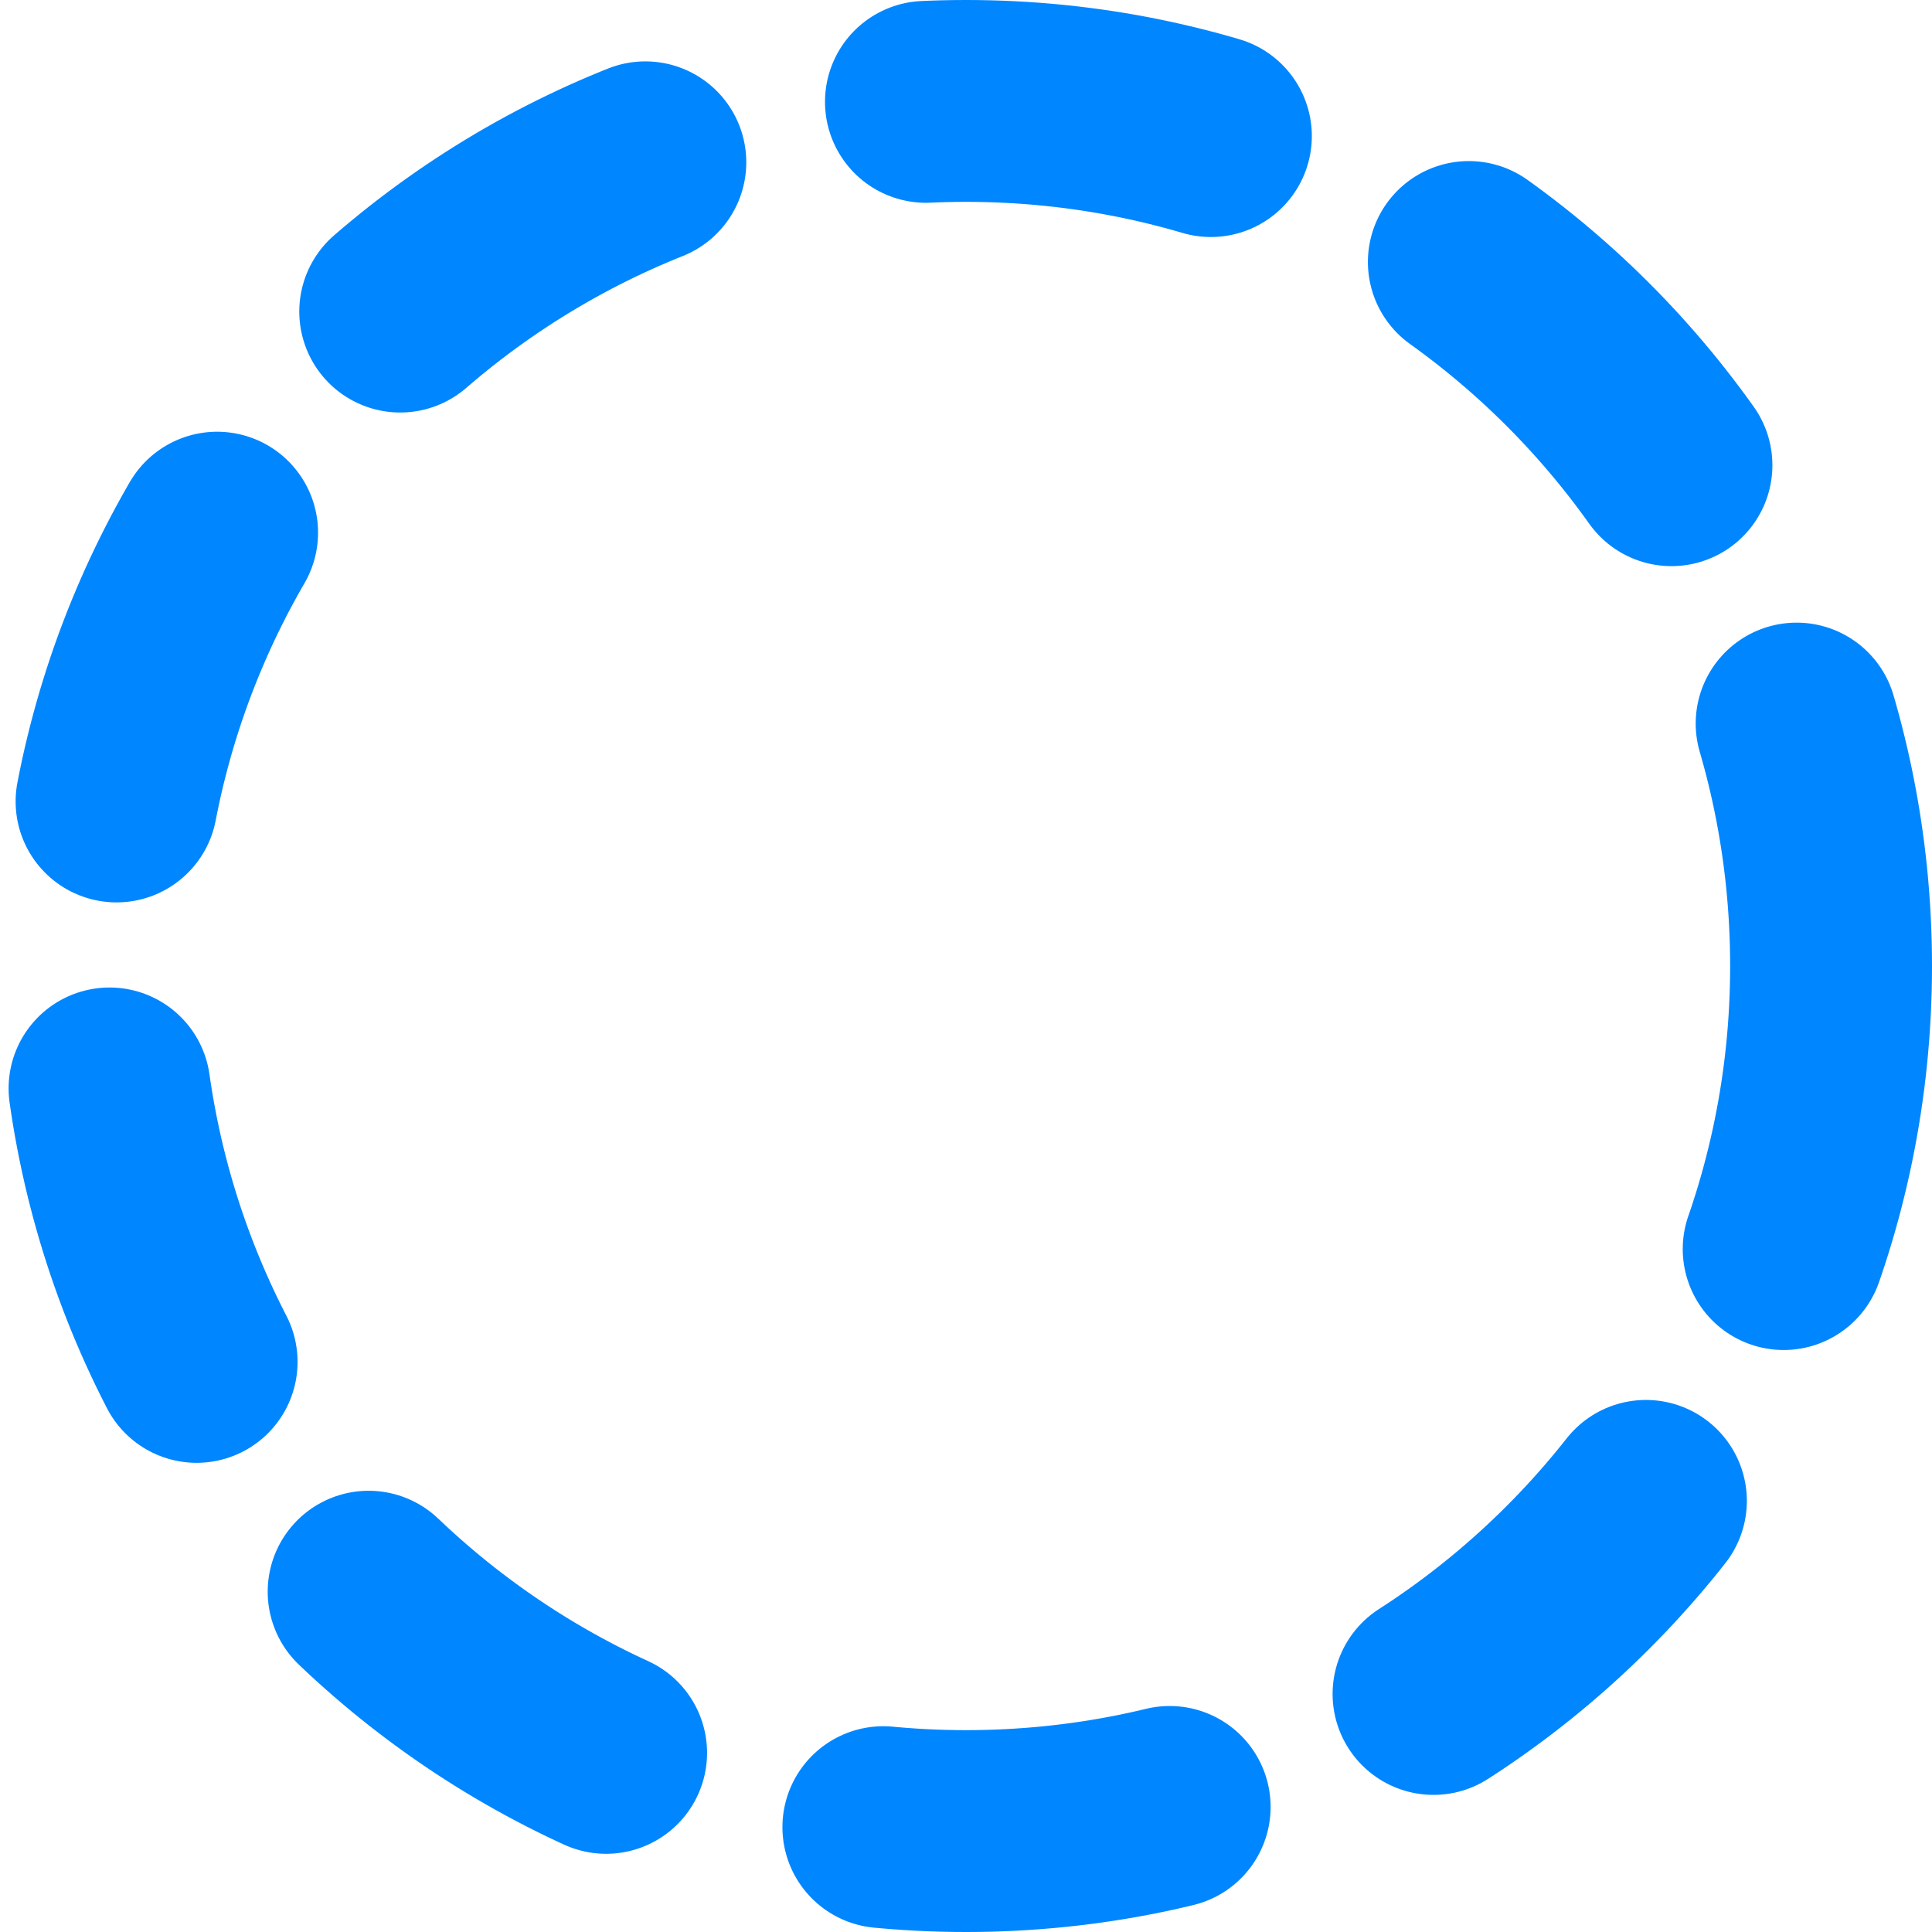
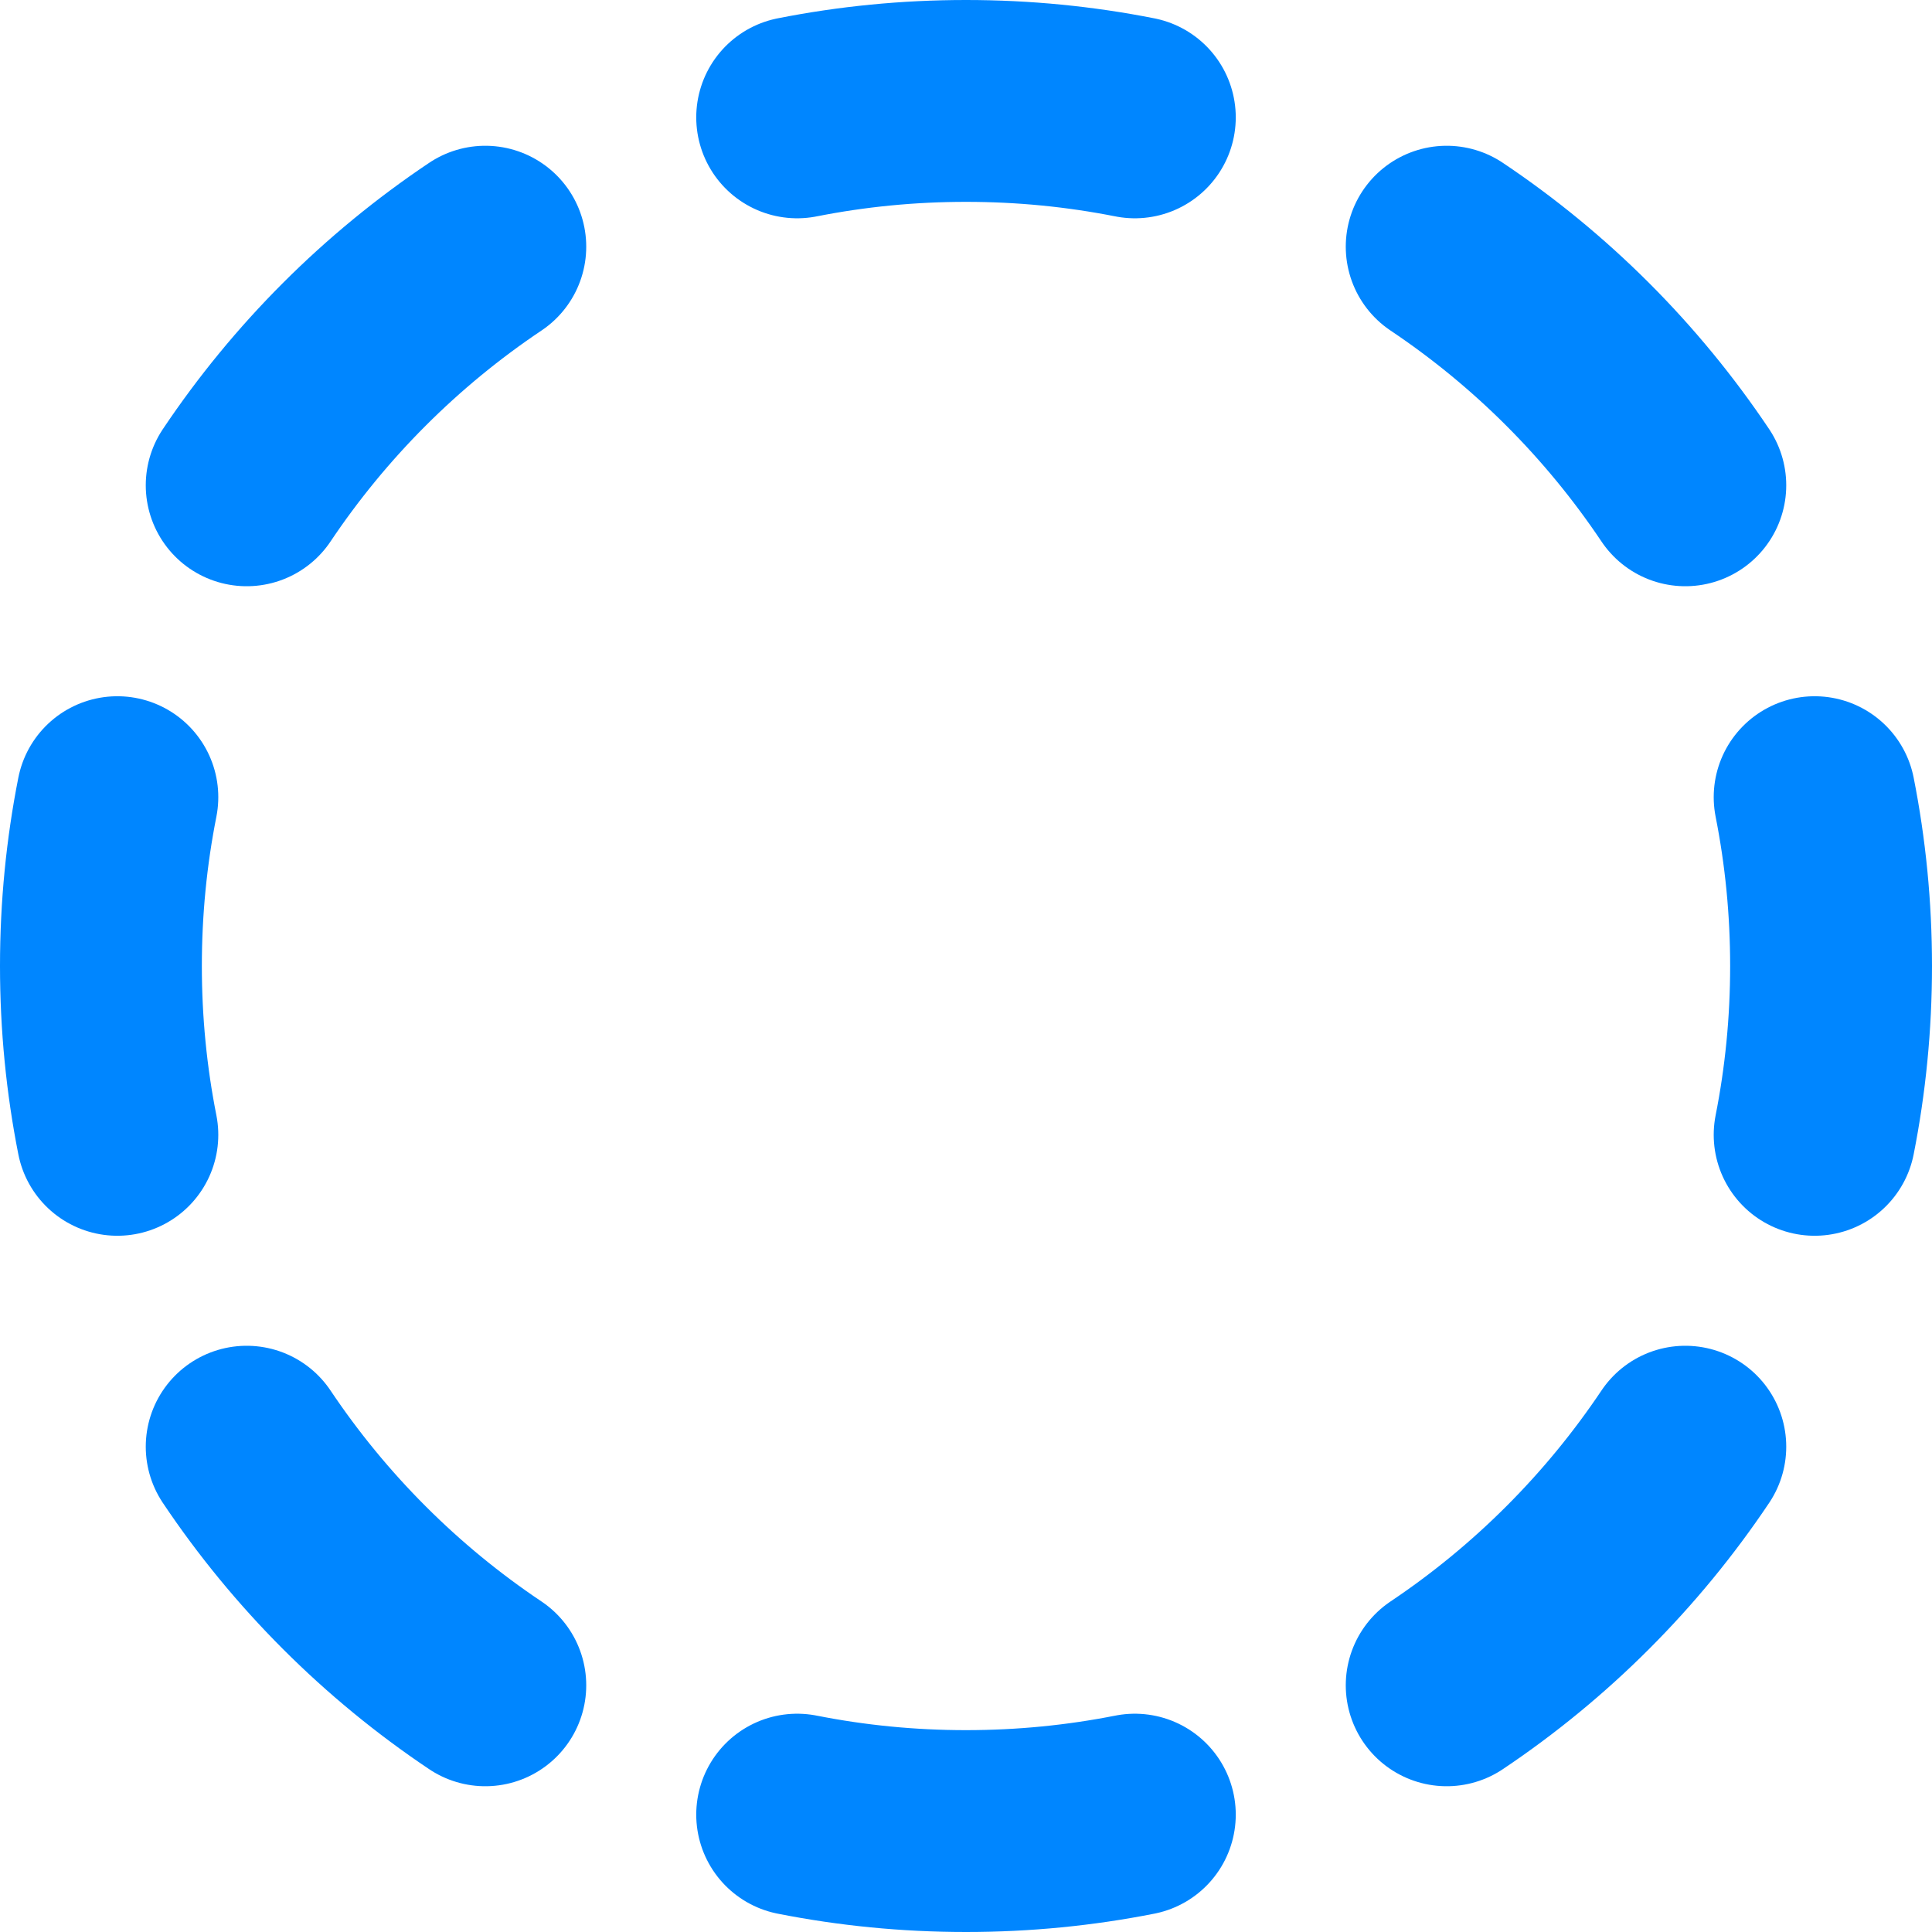
<svg xmlns="http://www.w3.org/2000/svg" preserveAspectRatio="none" overflow="visible" style="display: block;" width="13.4" height="13.4" viewBox="0 0 13.4 13.4" fill="none">
-   <circle id="Ellipse 24" cx="6.7" cy="6.7" r="6" stroke="#0086FF" stroke-width="1.4" stroke-linecap="round" stroke-linejoin="round" stroke-dasharray="2 2" />
+   <path id="Ellipse 24" d="M12.586 5.529C12.661 5.908 12.7 6.299 12.7 6.7C12.7 7.101 12.661 7.492 12.586 7.871M11.689 3.366C11.251 2.712 10.688 2.149 10.034 1.711M7.871 0.814C7.492 0.739 7.101 0.7 6.7 0.7C6.299 0.7 5.908 0.739 5.529 0.814M3.366 1.711C2.712 2.149 2.149 2.712 1.711 3.366M0.814 5.529C0.739 5.908 0.7 6.299 0.7 6.7C0.7 7.101 0.739 7.492 0.814 7.871M1.711 10.034C2.149 10.688 2.712 11.251 3.366 11.689M5.529 12.586C5.908 12.661 6.299 12.7 6.7 12.7C7.101 12.7 7.492 12.661 7.871 12.586M10.034 11.689C10.688 11.251 11.251 10.688 11.689 10.034" stroke-width="1.4" stroke-linecap="round" stroke-linejoin="round" stroke="#0086FF" />
</svg>
